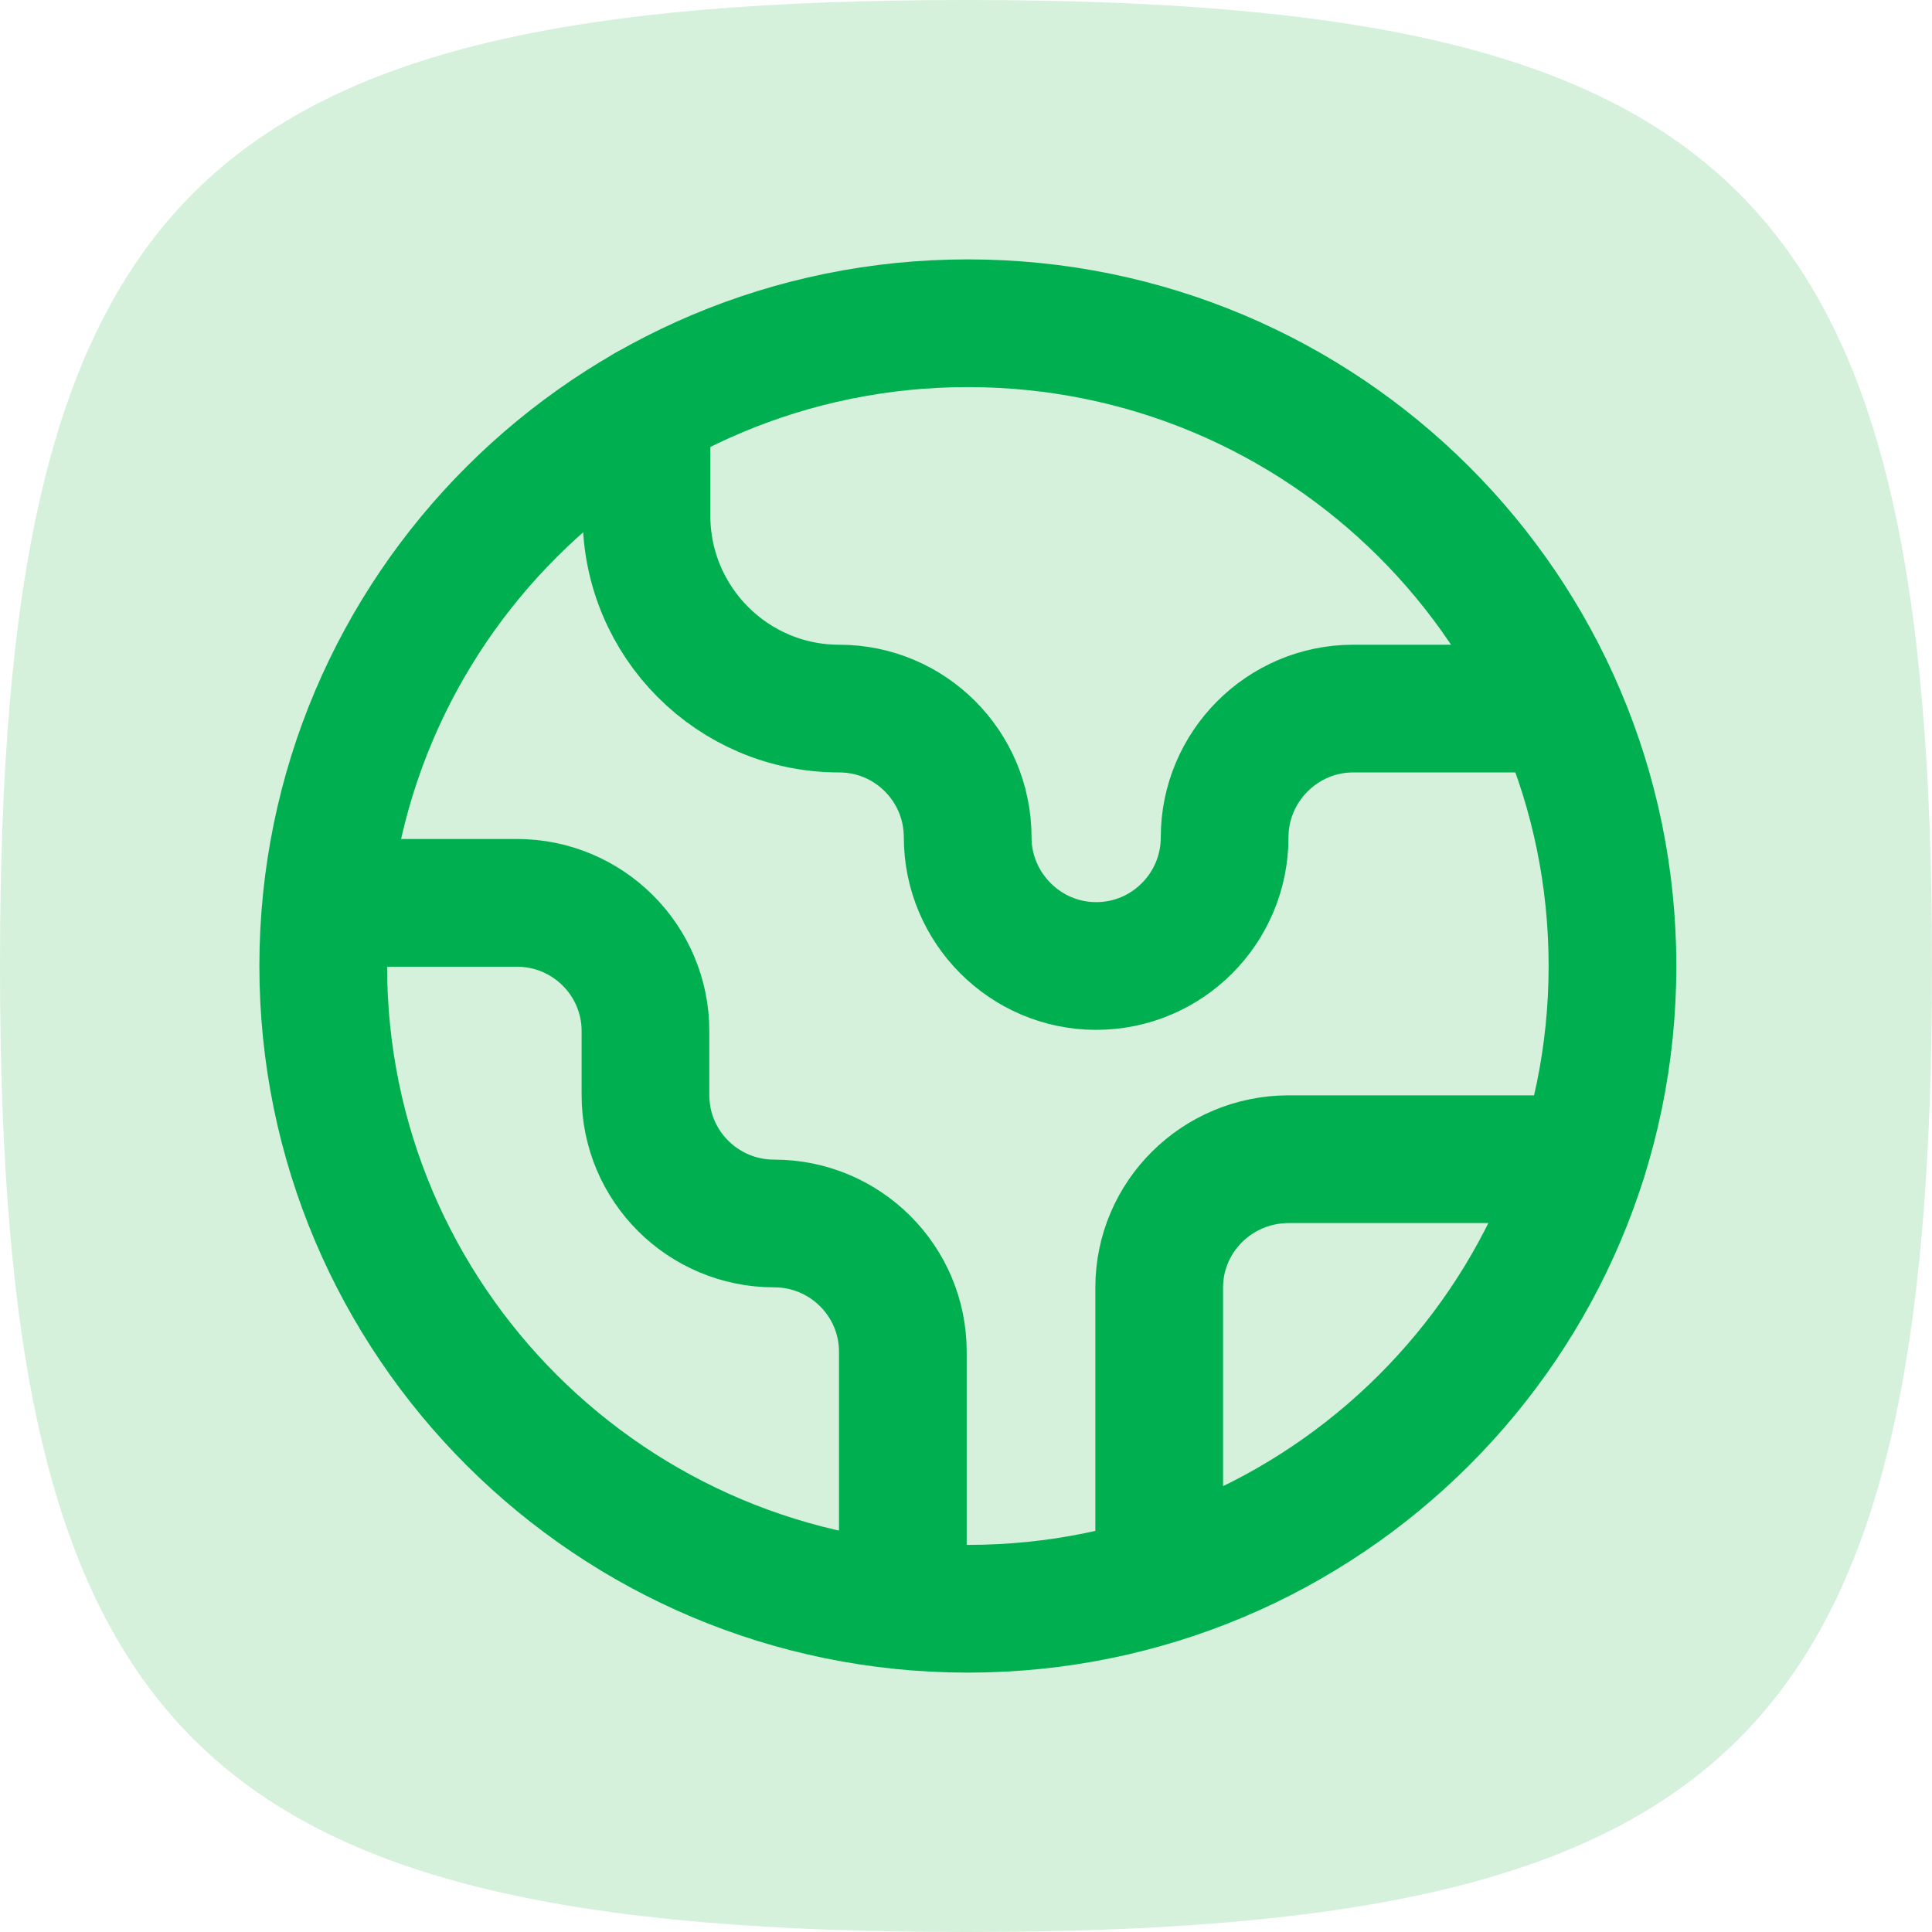
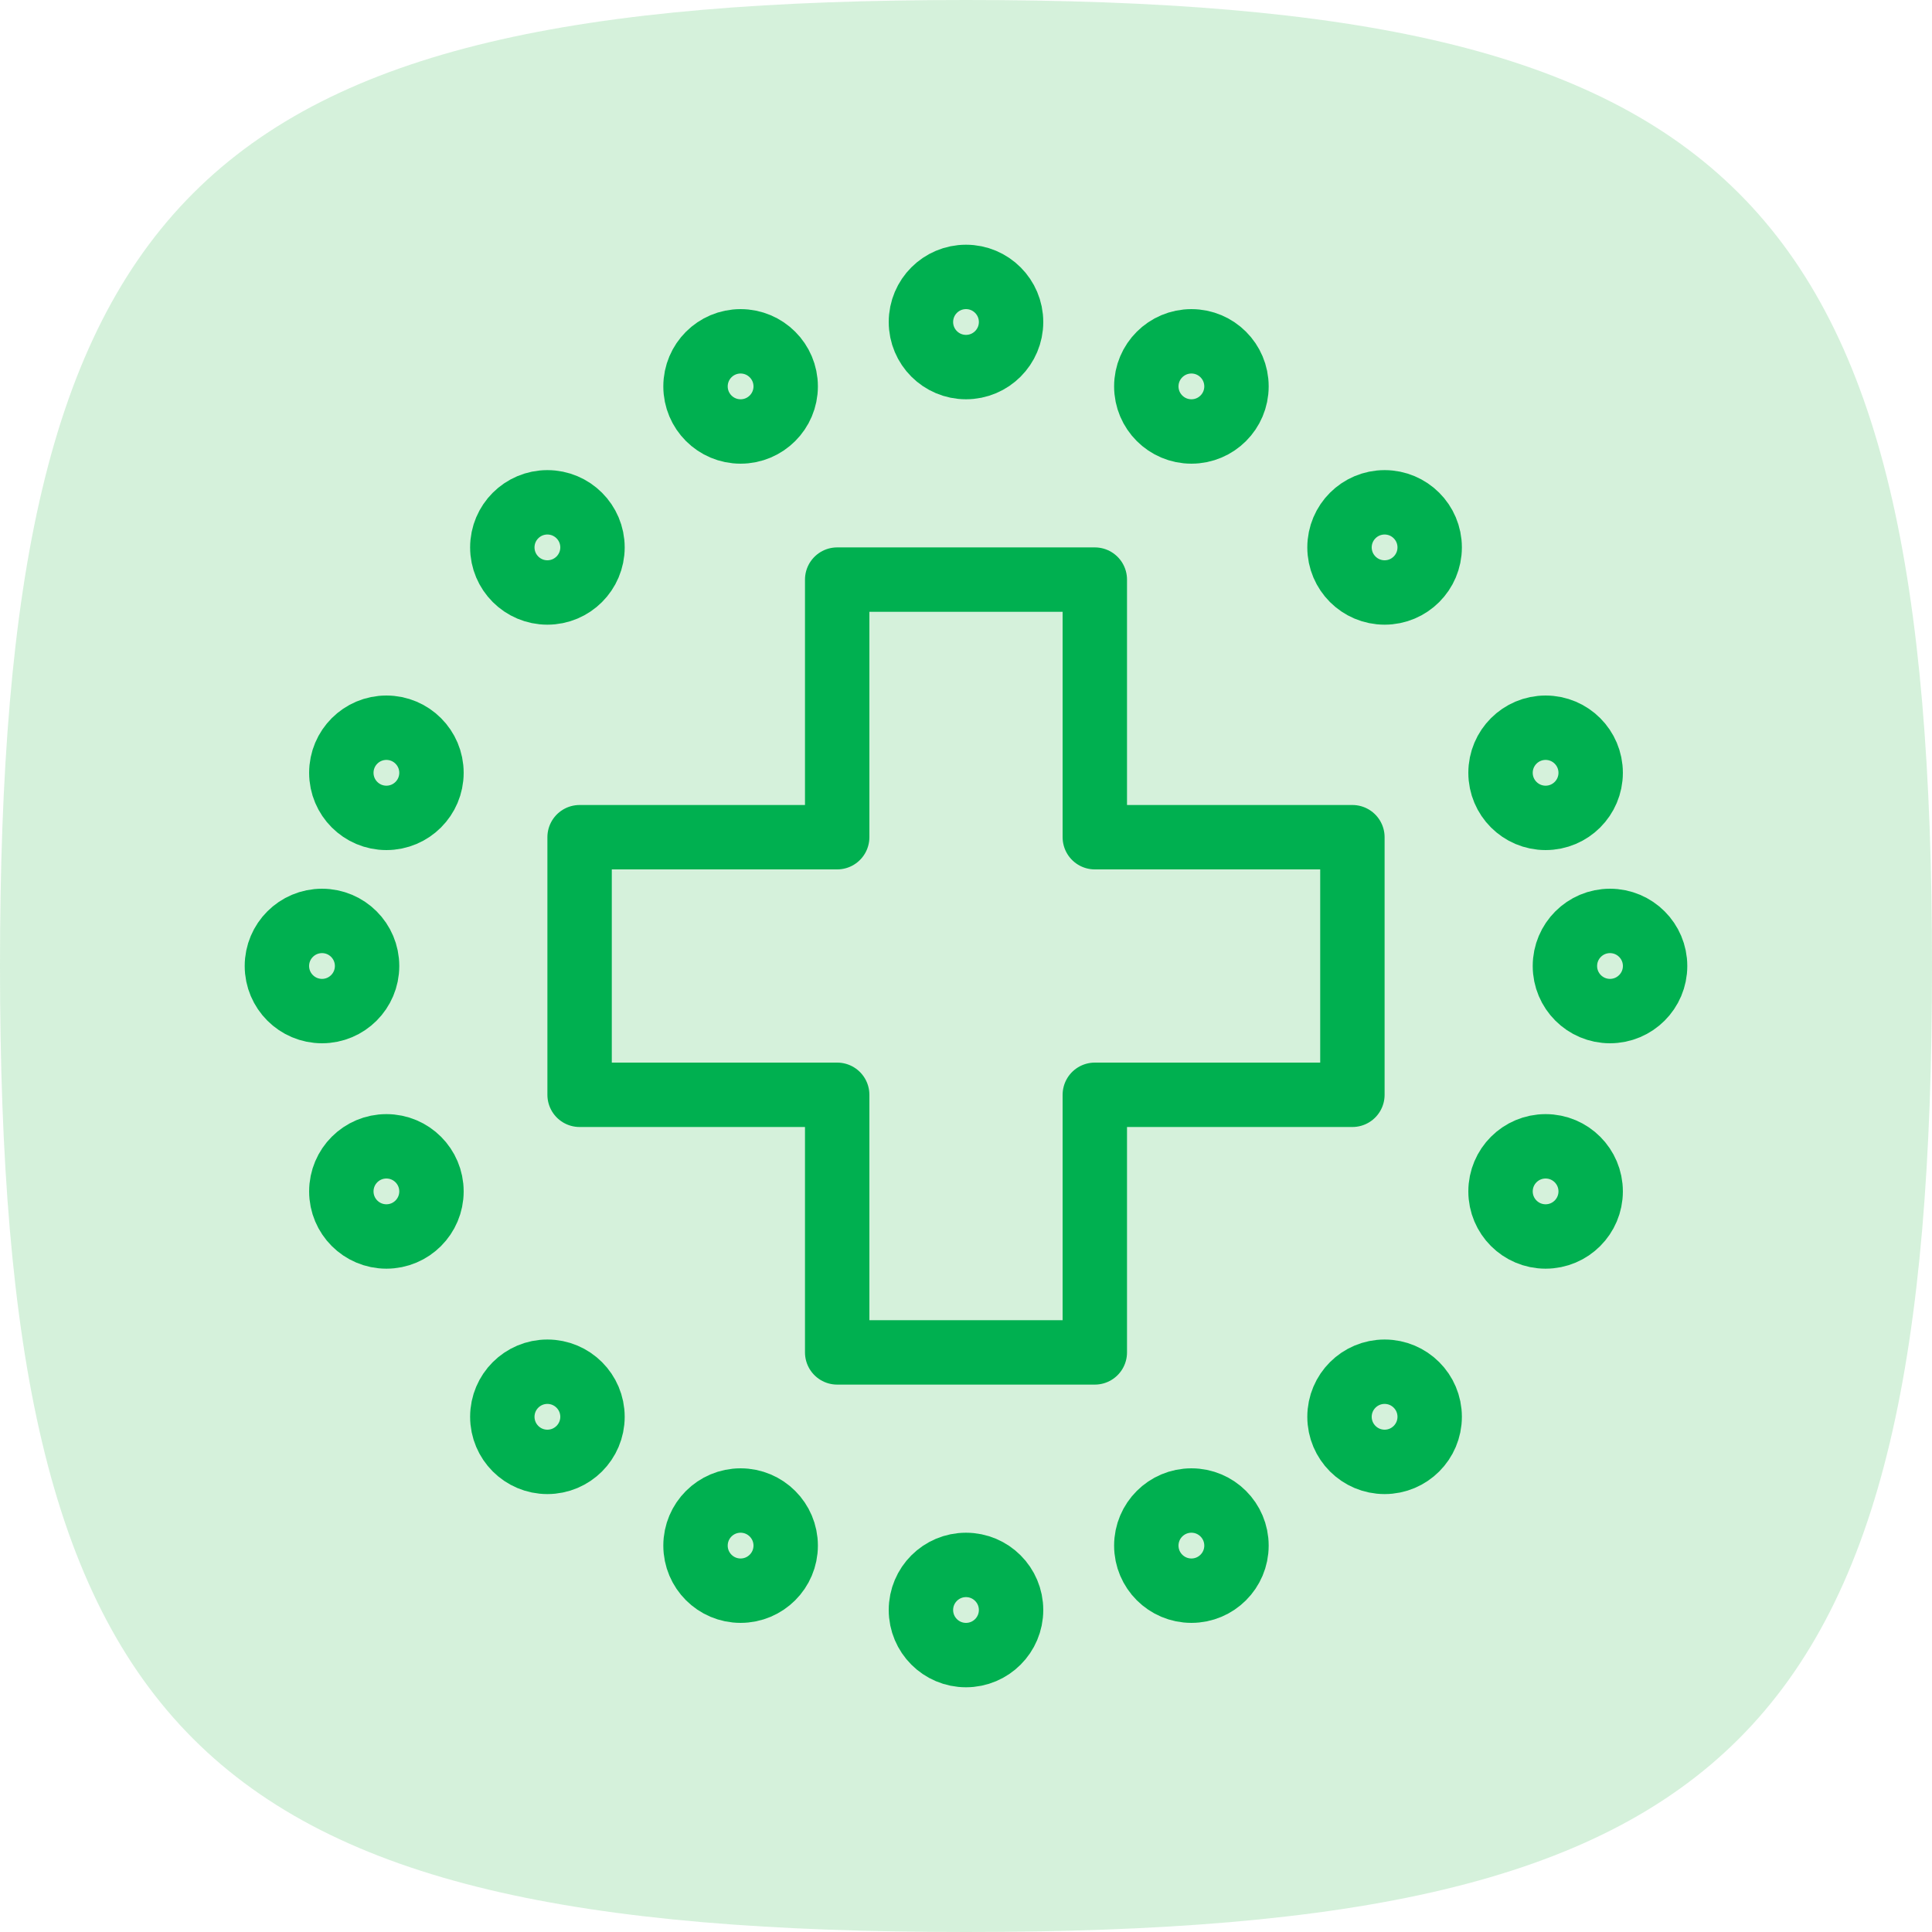
<svg xmlns="http://www.w3.org/2000/svg" width="520" height="520" xml:space="preserve" overflow="hidden">
-   <defs>
-     <clipPath id="clip0">
-       <rect x="1316" y="146" width="520" height="520" />
-     </clipPath>
-   </defs>
-   <g clip-path="url(#clip0)" transform="translate(-1316 -146)">
-     <path d="M1316 406C1316 198 1368 146 1576 146 1784 146 1836 198 1836 406 1836 614 1784 666 1576 666 1368 666 1316 614 1316 406" fill="#2EBC4F" fill-rule="evenodd" fill-opacity="0.2" />
-     <path d="M1742 458 1662.86 458C1643.61 458 1628 473.472 1628 492.556L1628 571" stroke="#00B050" stroke-width="34.375" stroke-linecap="round" stroke-linejoin="round" stroke-miterlimit="10" fill="none" fill-rule="evenodd" />
-     <path d="M1490 256 1490 284.753C1490 313.451 1513.22 336.716 1541.87 336.716 1560.97 336.716 1576.45 352.226 1576.45 371.358 1576.45 390.411 1592.01 406 1611.03 406 1630.13 406 1645.61 390.49 1645.61 371.358 1645.61 352.305 1661.17 336.716 1680.19 336.716L1735 336.716" stroke="#00B050" stroke-width="34.375" stroke-linecap="round" stroke-linejoin="round" stroke-miterlimit="10" fill="none" fill-rule="evenodd" />
-     <path d="M1559 578 1559 509.822C1559 490.757 1543.49 475.301 1524.36 475.301 1505.23 475.301 1489.73 459.846 1489.73 440.781L1489.73 423.521C1489.73 404.456 1474.22 389 1455.09 389L1404 389" stroke="#00B050" stroke-width="34.375" stroke-linecap="round" stroke-linejoin="round" stroke-miterlimit="10" fill="none" fill-rule="evenodd" />
-     <path d="M1403 406C1403 310.455 1480.68 233 1576.5 233 1672.32 233 1750 310.455 1750 406 1750 501.545 1672.32 579 1576.5 579 1480.68 579 1403 501.545 1403 406Z" stroke="#00B050" stroke-width="34.375" stroke-linecap="round" stroke-linejoin="round" stroke-miterlimit="10" fill="none" fill-rule="evenodd" />
+   <g transform="translate(-1862 -146)">
+     <path d="M1862 406C1862 198 1914 146 2122 146 2330 146 2382 198 2382 406 2382 614 2330 666 2122 666 1914 666 1862 614 1862 406" fill="#2EBC4F" fill-rule="evenodd" fill-opacity="0.2" />
+     <g>
+       <g>
+         <g>
+           <path d="M2087.33 302 2156.67 302 2156.67 371.333 2226 371.333 2226 440.667 2156.67 440.667 2156.67 510 2087.33 510 2087.33 440.667 2018 440.667 2018 371.333 2087.33 371.333Z" stroke="#00B050" stroke-width="17.333" stroke-linecap="round" stroke-linejoin="round" fill="none" />
+           <path d="M2134.13 232.667C2134.13 239.368 2128.7 244.8 2122 244.8 2115.3 244.8 2109.87 239.368 2109.87 232.667 2109.87 225.966 2115.3 220.533 2122 220.533 2128.7 220.533 2134.13 225.966 2134.13 232.667Z" stroke="#00B050" stroke-width="17.333" stroke-linecap="round" stroke-linejoin="round" fill="none" />
+           <path d="M2134.13 579.333C2134.13 586.034 2128.7 591.467 2122 591.467 2115.3 591.467 2109.87 586.034 2109.87 579.333 2109.87 572.632 2115.3 567.2 2122 567.2 2128.7 567.2 2134.13 572.632 2134.13 579.333Z" stroke="#00B050" stroke-width="17.333" stroke-linecap="round" stroke-linejoin="round" fill="none" />
+           <path d="M2194.8 562C2194.8 568.701 2189.37 574.133 2182.67 574.133 2175.97 574.133 2170.53 568.701 2170.53 562 2170.53 555.299 2175.97 549.867 2182.67 549.867 2189.37 549.867 2194.8 555.299 2194.8 562Z" stroke="#00B050" stroke-width="17.333" stroke-linecap="round" stroke-linejoin="round" fill="none" />
+           <path d="M2194.8 250C2194.8 256.701 2189.37 262.133 2182.67 262.133 2175.97 262.133 2170.53 256.701 2170.53 250 2170.53 243.299 2175.97 237.867 2182.67 237.867 2189.37 237.867 2194.8 243.299 2194.8 250Z" stroke="#00B050" stroke-width="17.333" stroke-linecap="round" stroke-linejoin="round" fill="none" />
+           <path d="M2246.8 527.333C2246.8 534.034 2241.37 539.467 2234.67 539.467 2227.97 539.467 2222.53 534.034 2222.53 527.333 2222.53 520.632 2227.97 515.2 2234.67 515.2 2241.37 515.2 2246.8 520.632 2246.8 527.333Z" stroke="#00B050" stroke-width="17.333" stroke-linecap="round" stroke-linejoin="round" fill="none" />
+           <path d="M2246.8 293.333C2246.8 300.034 2241.37 305.467 2234.67 305.467 2227.97 305.467 2222.53 300.034 2222.53 293.333 2222.53 286.632 2227.97 281.2 2234.67 281.2 2241.37 281.2 2246.8 286.632 2246.8 293.333Z" stroke="#00B050" stroke-width="17.333" stroke-linecap="round" stroke-linejoin="round" fill="none" />
+           <path d="M1960.8 406C1960.8 412.701 1955.37 418.133 1948.67 418.133 1941.97 418.133 1936.53 412.701 1936.53 406 1936.53 399.299 1941.97 393.867 1948.67 393.867 1955.37 393.867 1960.8 399.299 1960.8 406Z" stroke="#00B050" stroke-width="17.333" stroke-linecap="round" stroke-linejoin="round" fill="none" />
+           <path d="M2290.13 466.667C2290.13 473.368 2284.7 478.8 2278 478.8 2271.3 478.8 2265.87 473.368 2265.87 466.667 2265.87 459.966 2271.3 454.533 2278 454.533 2284.7 454.533 2290.13 459.966 2290.13 466.667Z" stroke="#00B050" stroke-width="17.333" stroke-linecap="round" stroke-linejoin="round" fill="none" />
+           <path d="M2290.13 354C2290.13 360.701 2284.7 366.133 2278 366.133 2271.3 366.133 2265.87 360.701 2265.87 354 2265.87 347.299 2271.3 341.867 2278 341.867 2284.7 341.867 2290.13 347.299 2290.13 354Z" stroke="#00B050" stroke-width="17.333" stroke-linecap="round" stroke-linejoin="round" fill="none" />
+           <path d="M2307.47 406C2307.47 412.701 2302.03 418.133 2295.33 418.133 2288.63 418.133 2283.2 412.701 2283.2 406 2283.2 399.299 2288.63 393.867 2295.33 393.867 2302.03 393.867 2307.47 399.299 2307.47 406Z" stroke="#00B050" stroke-width="17.333" stroke-linecap="round" stroke-linejoin="round" fill="none" />
+           <path d="M1978.13 466.667C1978.13 473.368 1972.7 478.8 1966 478.8 1959.3 478.8 1953.87 473.368 1953.87 466.667 1953.87 459.966 1959.3 454.533 1966 454.533 1972.7 454.533 1978.13 459.966 1978.13 466.667Z" stroke="#00B050" stroke-width="17.333" stroke-linecap="round" stroke-linejoin="round" fill="none" />
+           <path d="M1978.13 354C1978.13 360.701 1972.7 366.133 1966 366.133 1959.3 366.133 1953.87 360.701 1953.87 354 1953.87 347.299 1959.3 341.867 1966 341.867 1972.7 341.867 1978.13 347.299 1978.13 354Z" stroke="#00B050" stroke-width="17.333" stroke-linecap="round" stroke-linejoin="round" fill="none" />
+           <path d="M2021.47 527.333C2021.47 534.034 2016.03 539.467 2009.33 539.467 2002.63 539.467 1997.2 534.034 1997.2 527.333 1997.2 520.632 2002.63 515.2 2009.33 515.2 2016.03 515.2 2021.47 520.632 2021.47 527.333Z" stroke="#00B050" stroke-width="17.333" stroke-linecap="round" stroke-linejoin="round" fill="none" />
+           <path d="M2021.47 293.333C2021.47 300.034 2016.03 305.467 2009.33 305.467 2002.63 305.467 1997.2 300.034 1997.2 293.333 1997.2 286.632 2002.63 281.2 2009.33 281.2 2016.03 281.2 2021.47 286.632 2021.47 293.333Z" stroke="#00B050" stroke-width="17.333" stroke-linecap="round" stroke-linejoin="round" fill="none" />
+           <path d="M2073.47 562C2073.47 568.701 2068.03 574.133 2061.33 574.133 2054.63 574.133 2049.2 568.701 2049.2 562 2049.2 555.299 2054.63 549.867 2061.33 549.867 2068.03 549.867 2073.47 555.299 2073.47 562Z" stroke="#00B050" stroke-width="17.333" stroke-linecap="round" stroke-linejoin="round" fill="none" />
+           <path d="M2073.47 250C2073.47 256.701 2068.03 262.133 2061.33 262.133 2054.63 262.133 2049.2 256.701 2049.2 250 2049.2 243.299 2054.63 237.867 2061.33 237.867 2068.03 237.867 2073.47 243.299 2073.47 250Z" stroke="#00B050" stroke-width="17.333" stroke-linecap="round" stroke-linejoin="round" fill="none" />
+         </g>
+       </g>
+     </g>
  </g>
</svg>
